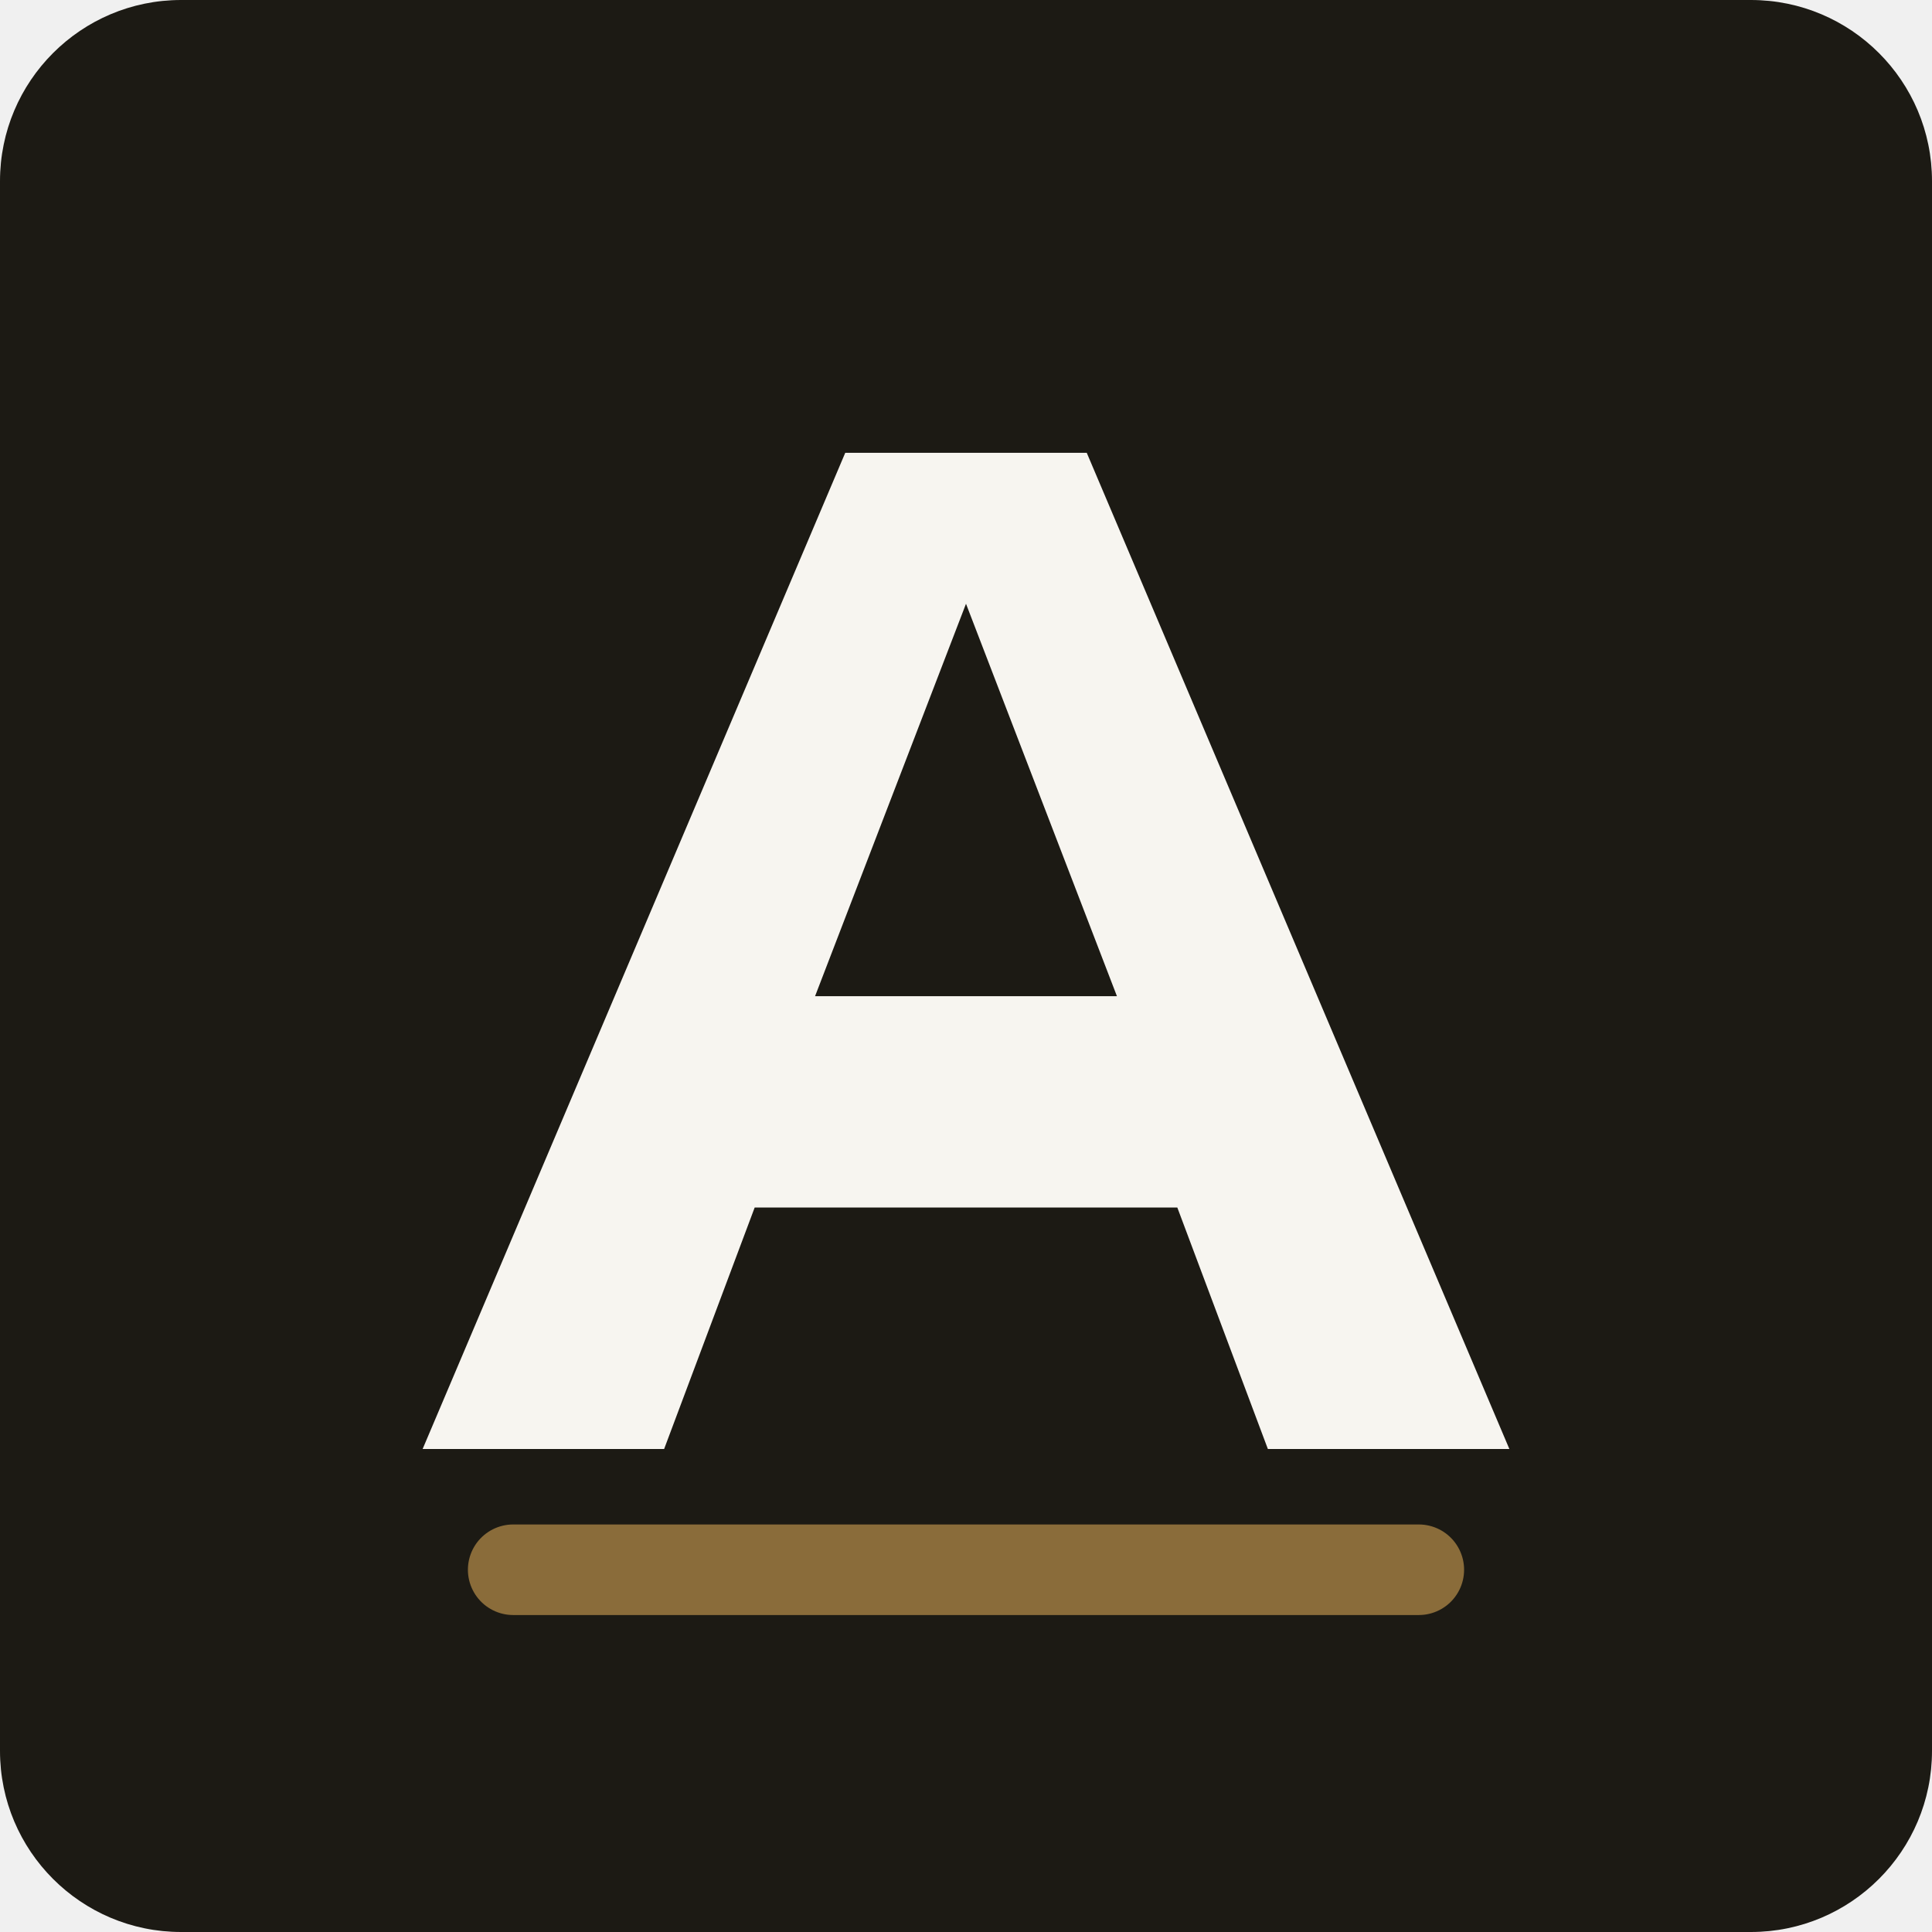
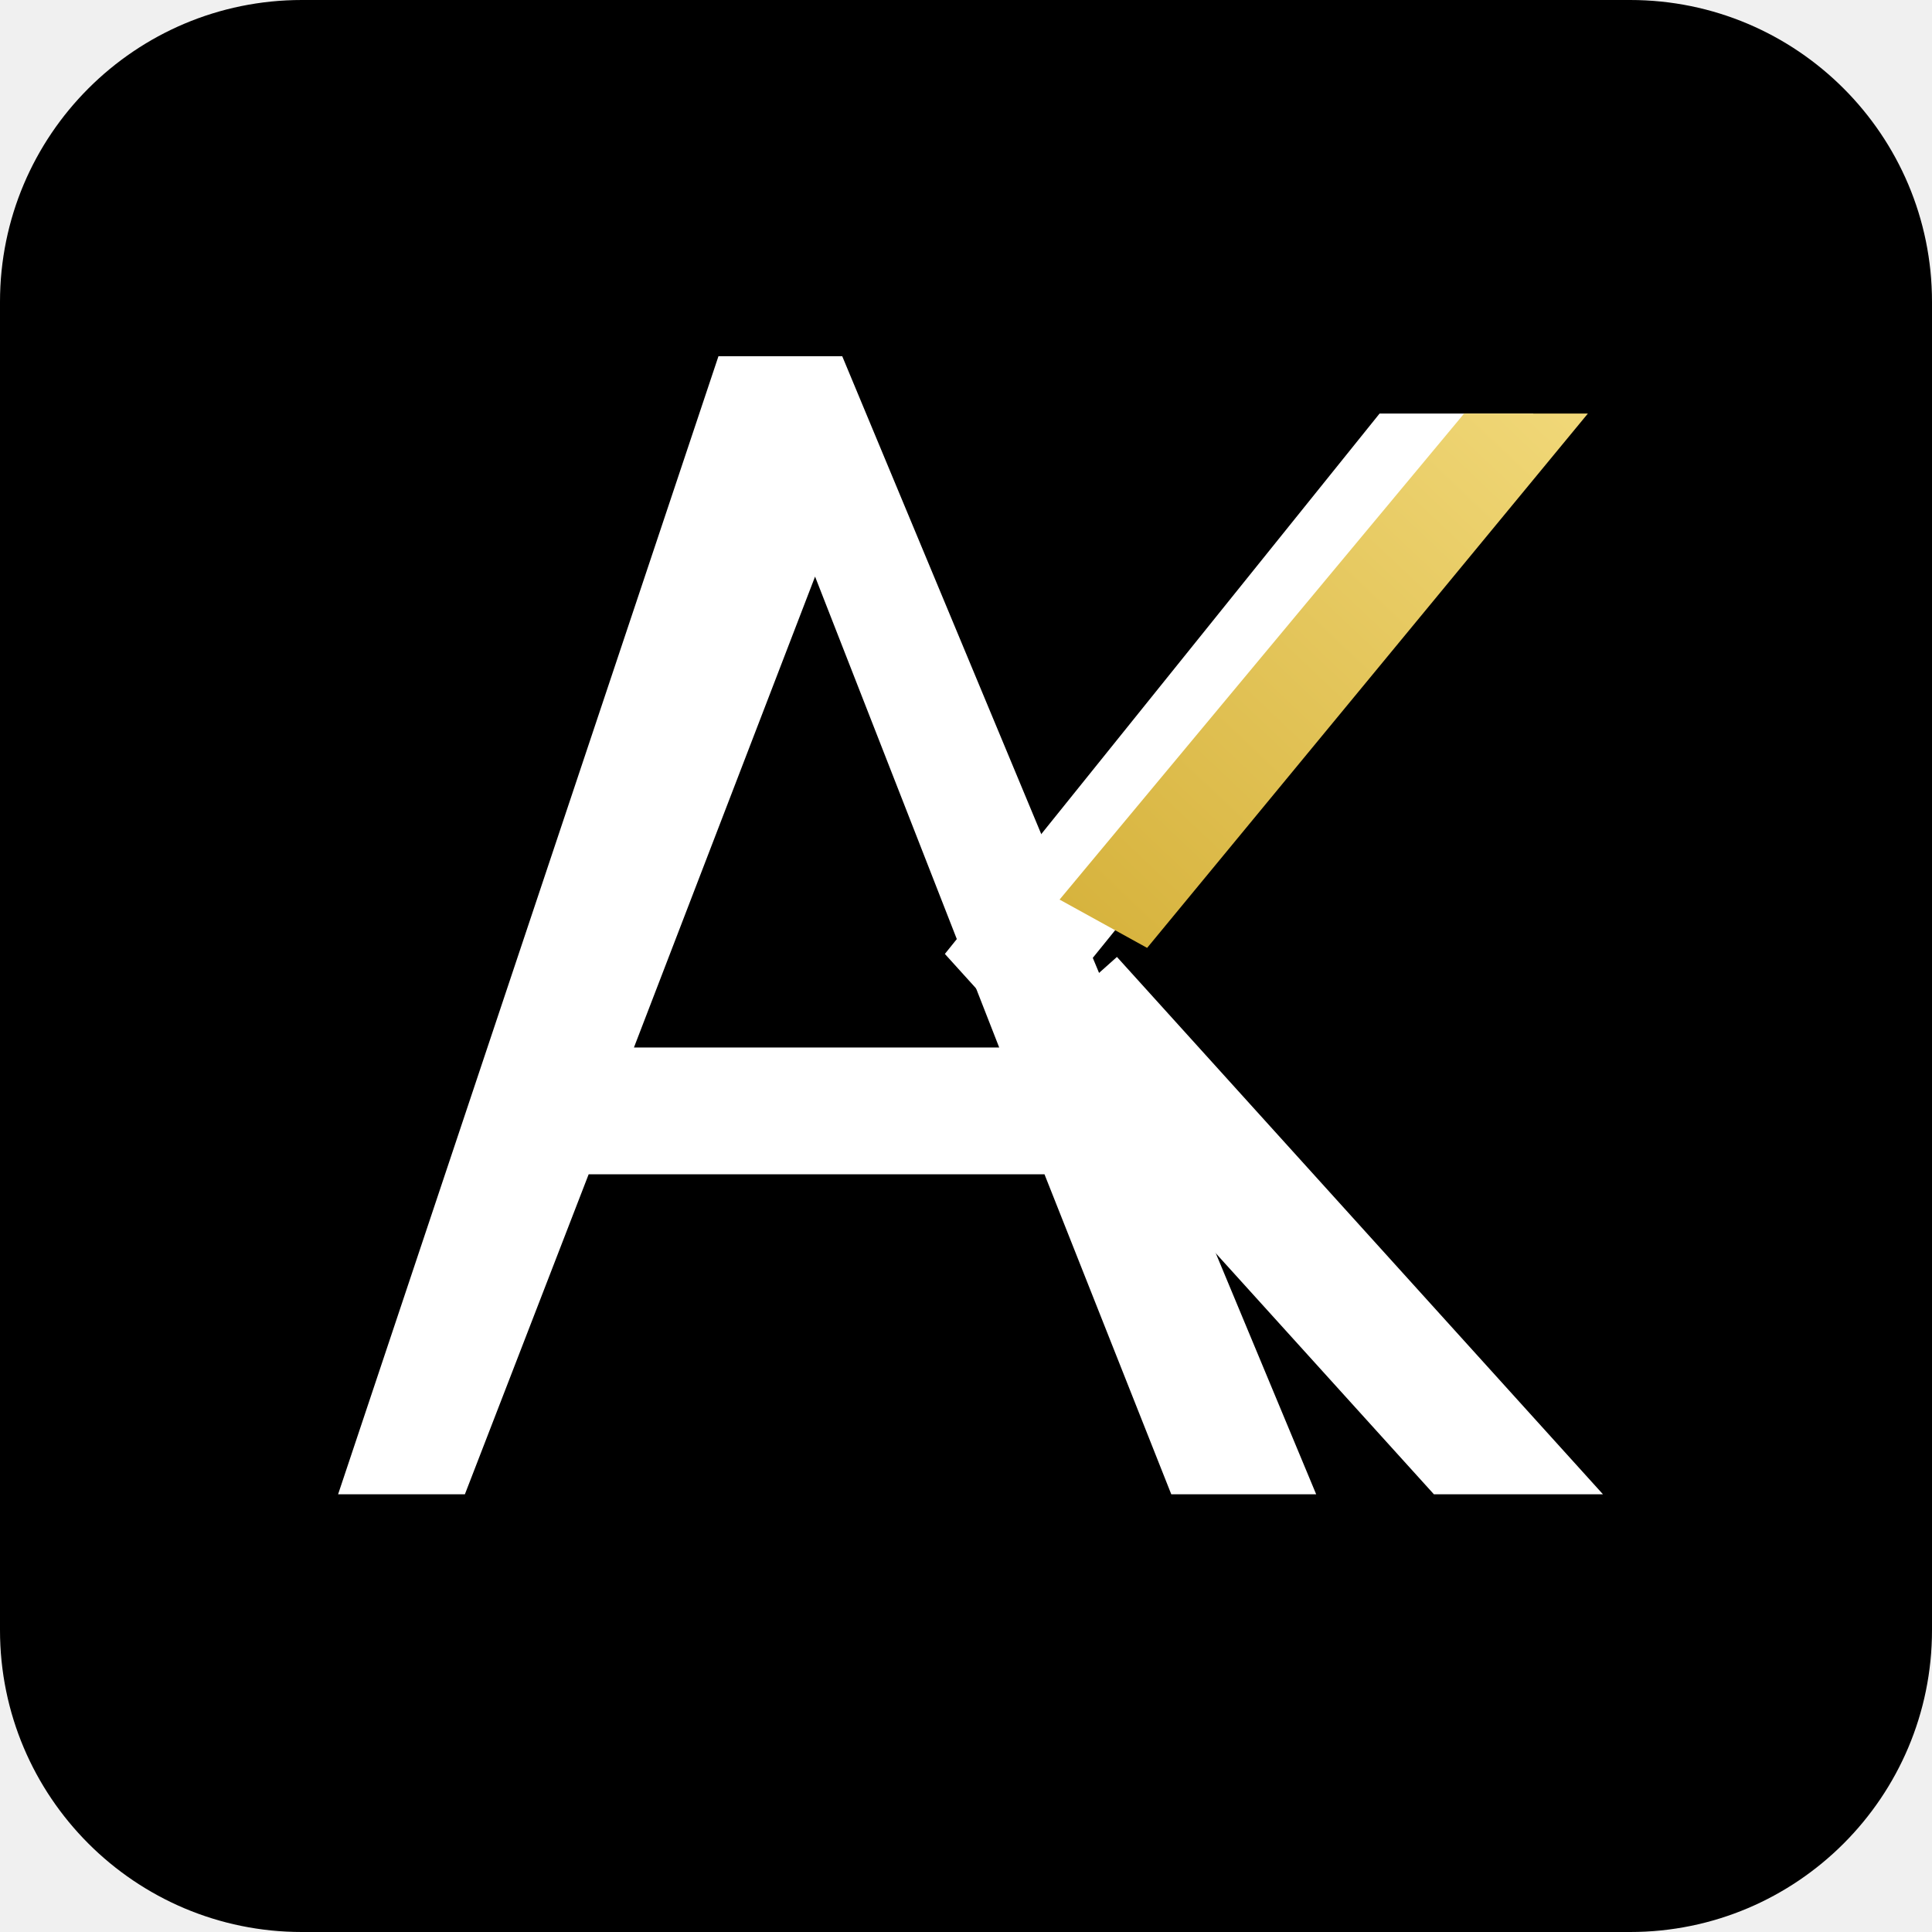
<svg xmlns="http://www.w3.org/2000/svg" viewBox="0 0 64 64" role="img" aria-labelledby="title">
-   <rect width="64" height="64" rx="6" fill="#1c1a14" />
-   <path d="M14 48 28 15h8l14 33h-8l-3-8H25l-3 8h-8Zm13-15h10l-5-13-5 13Z" fill="#f7f5f0" />
-   <path d="M17 52h30" stroke="#8a6c3a" stroke-width="3" stroke-linecap="round" />
+   <defs>
+     <linearGradient id="gold" x1="16" y1="48" x2="50" y2="12" gradientUnits="userSpaceOnUse">
+       <stop stop-color="#9c7620" />
+       <stop offset="0.48" stop-color="#d4af37" />
+       <stop offset="1" stop-color="#f0d777" />
+     </linearGradient>
+   </defs>
+   <rect width="64" height="64" rx="10" fill="#000000" />
+   <path d="M11.2 49.5h4.2l4.1-10.6h15.1l4.2 10.6h4.8L27.9 11.8h-4.1L11.2 49.5Zm9.8-14.8 6-15.6 6.1 15.6H21Z" fill="#ffffff" />
+   <path d="M34.2 34.2 50.8 13.7h-5.1L31.3 31.6l16.2 17.9h5.6L37 31.7l-2.8 2.5Z" fill="#ffffff" />
+   <path d="M35.1 29.8 48.5 13.7h4.1L38 31.4l-2.9-1.6Z" fill="url(#gold)" />
</svg>
